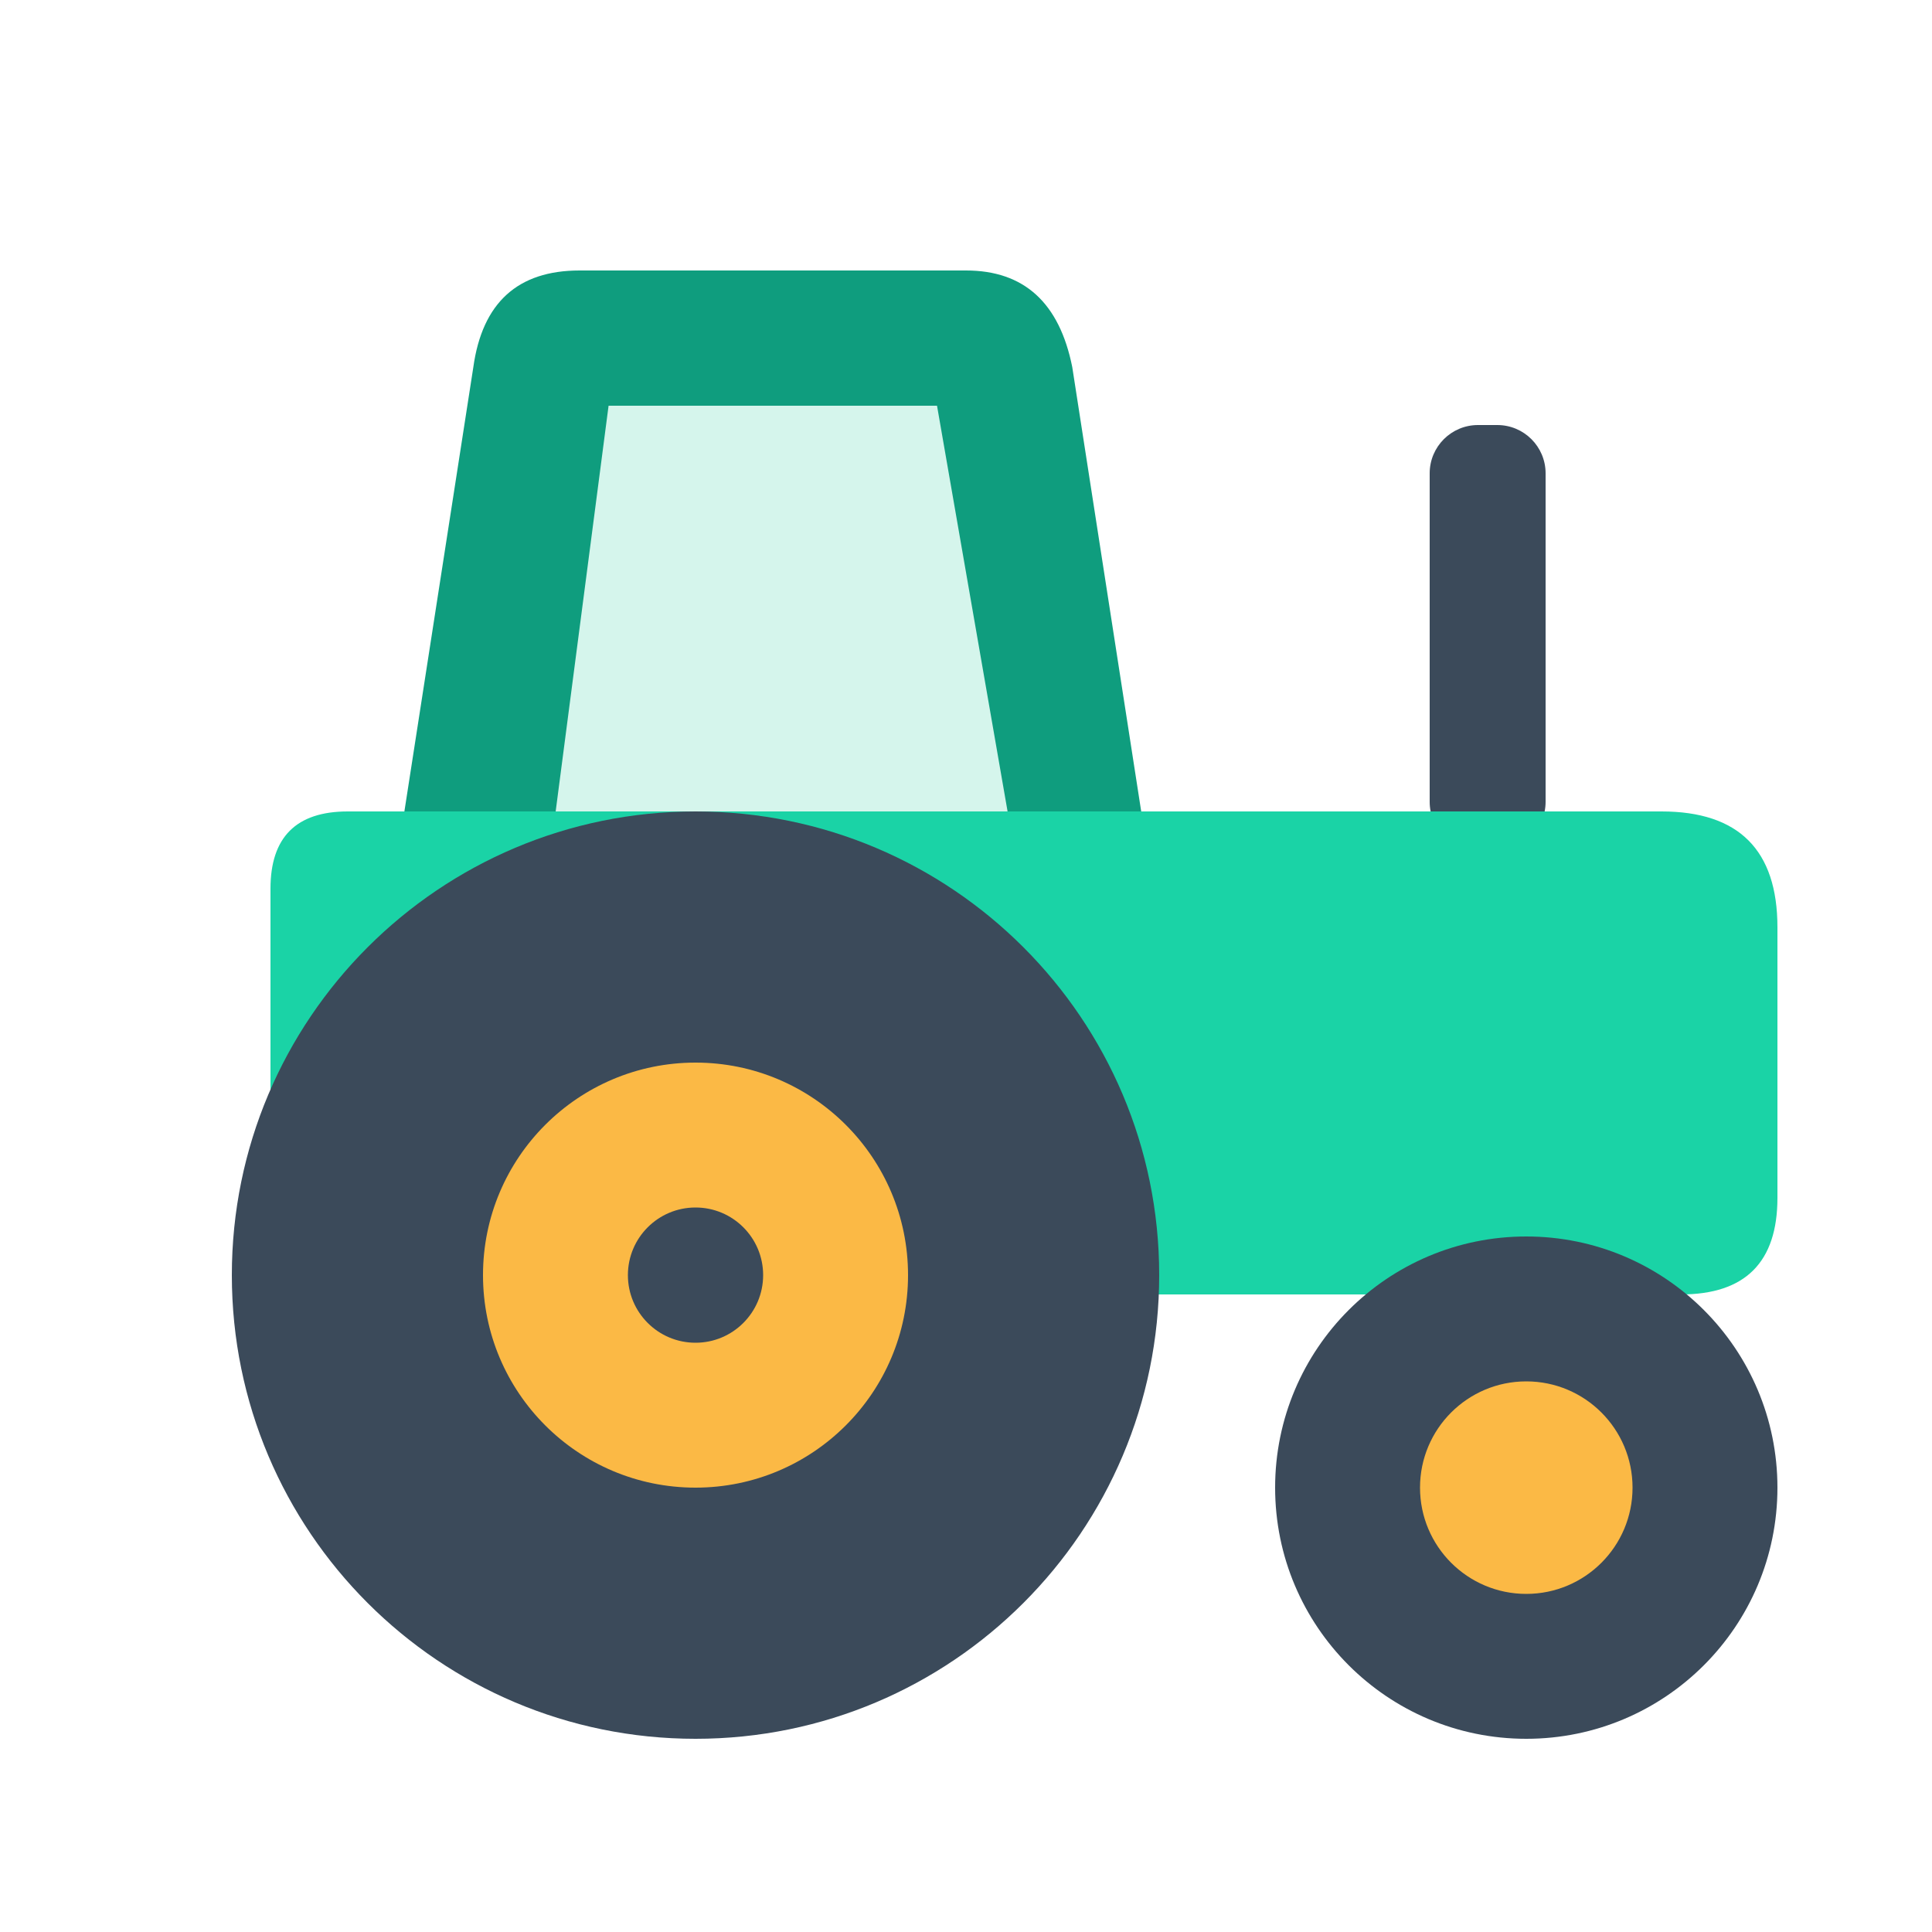
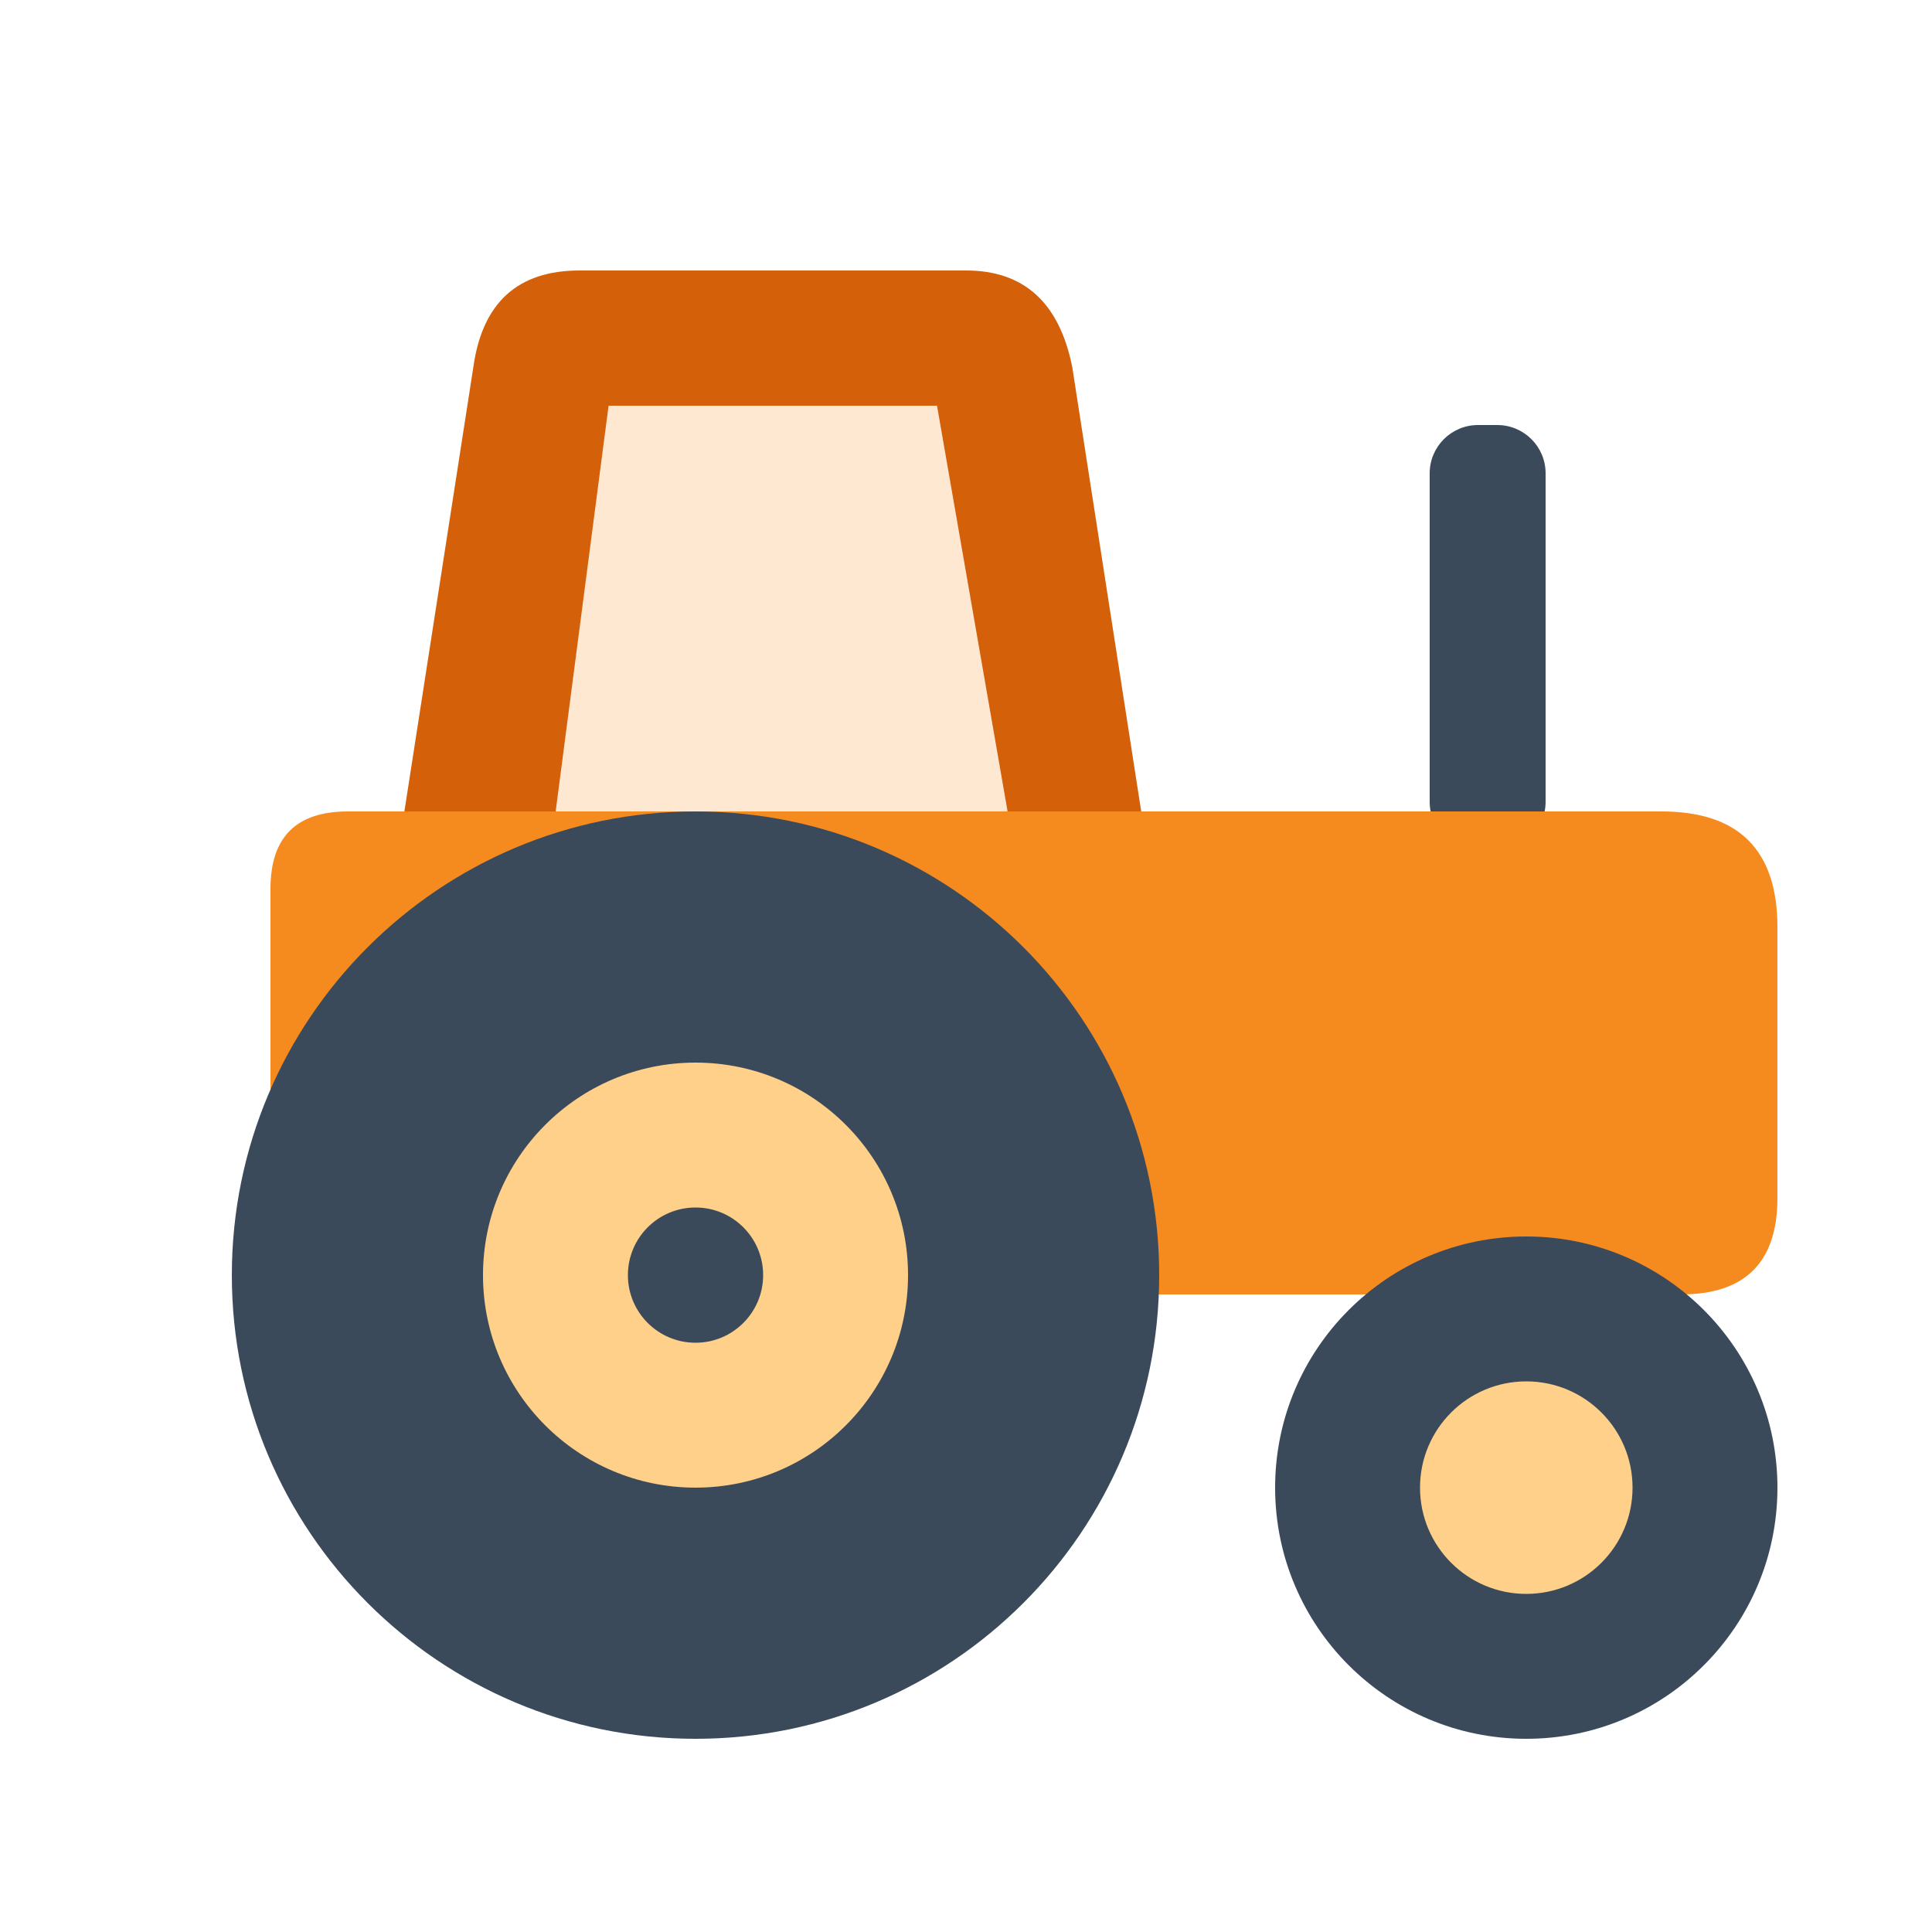
<svg xmlns="http://www.w3.org/2000/svg" viewBox="0 0 100 100" width="100" height="100">
  <rect x="74" y="22" width="6" height="22" rx="2.500" fill="#3B4A5A" />
-   <path d="M20 48 L24.500 19 Q25.200 14 30 14 L50 14 Q54.500 14 55.500 19 L60 48 Z" fill="#0F9D7E" />
-   <path d="M28.500 44 L31.500 21 L48.500 21 L52.500 44 Z" fill="#D5F5EC" />
-   <path d="M14 46 Q14 42 18 42 L86 42 Q92 42 92 48 L92 62 Q92 67 87 67 L14 67 Z" fill="#1AD3A6" />
+   <path d="M20 48 L24.500 19 Q25.200 14 30 14 L50 14 Q54.500 14 55.500 19 L60 48 Z" fill="#D4600A" />
+   <path d="M28.500 44 L31.500 21 L48.500 21 L52.500 44 Z" fill="#FFE8D2" />
+   <path d="M14 46 Q14 42 18 42 L86 42 Q92 42 92 48 L92 62 Q92 67 87 67 L14 67 Z" fill="#F58A1F" />
  <circle cx="36" cy="66" r="24" fill="#3B4A5A" />
-   <circle cx="36" cy="66" r="11" fill="#FBB945" />
+   <circle cx="36" cy="66" r="11" fill="#FFD08A" />
  <circle cx="36" cy="66" r="3.500" fill="#3B4A5A" />
  <circle cx="79" cy="77" r="13" fill="#3B4A5A" />
-   <circle cx="79" cy="77" r="5.500" fill="#FBB945" />
+   <circle cx="79" cy="77" r="5.500" fill="#FFD08A" />
</svg>
